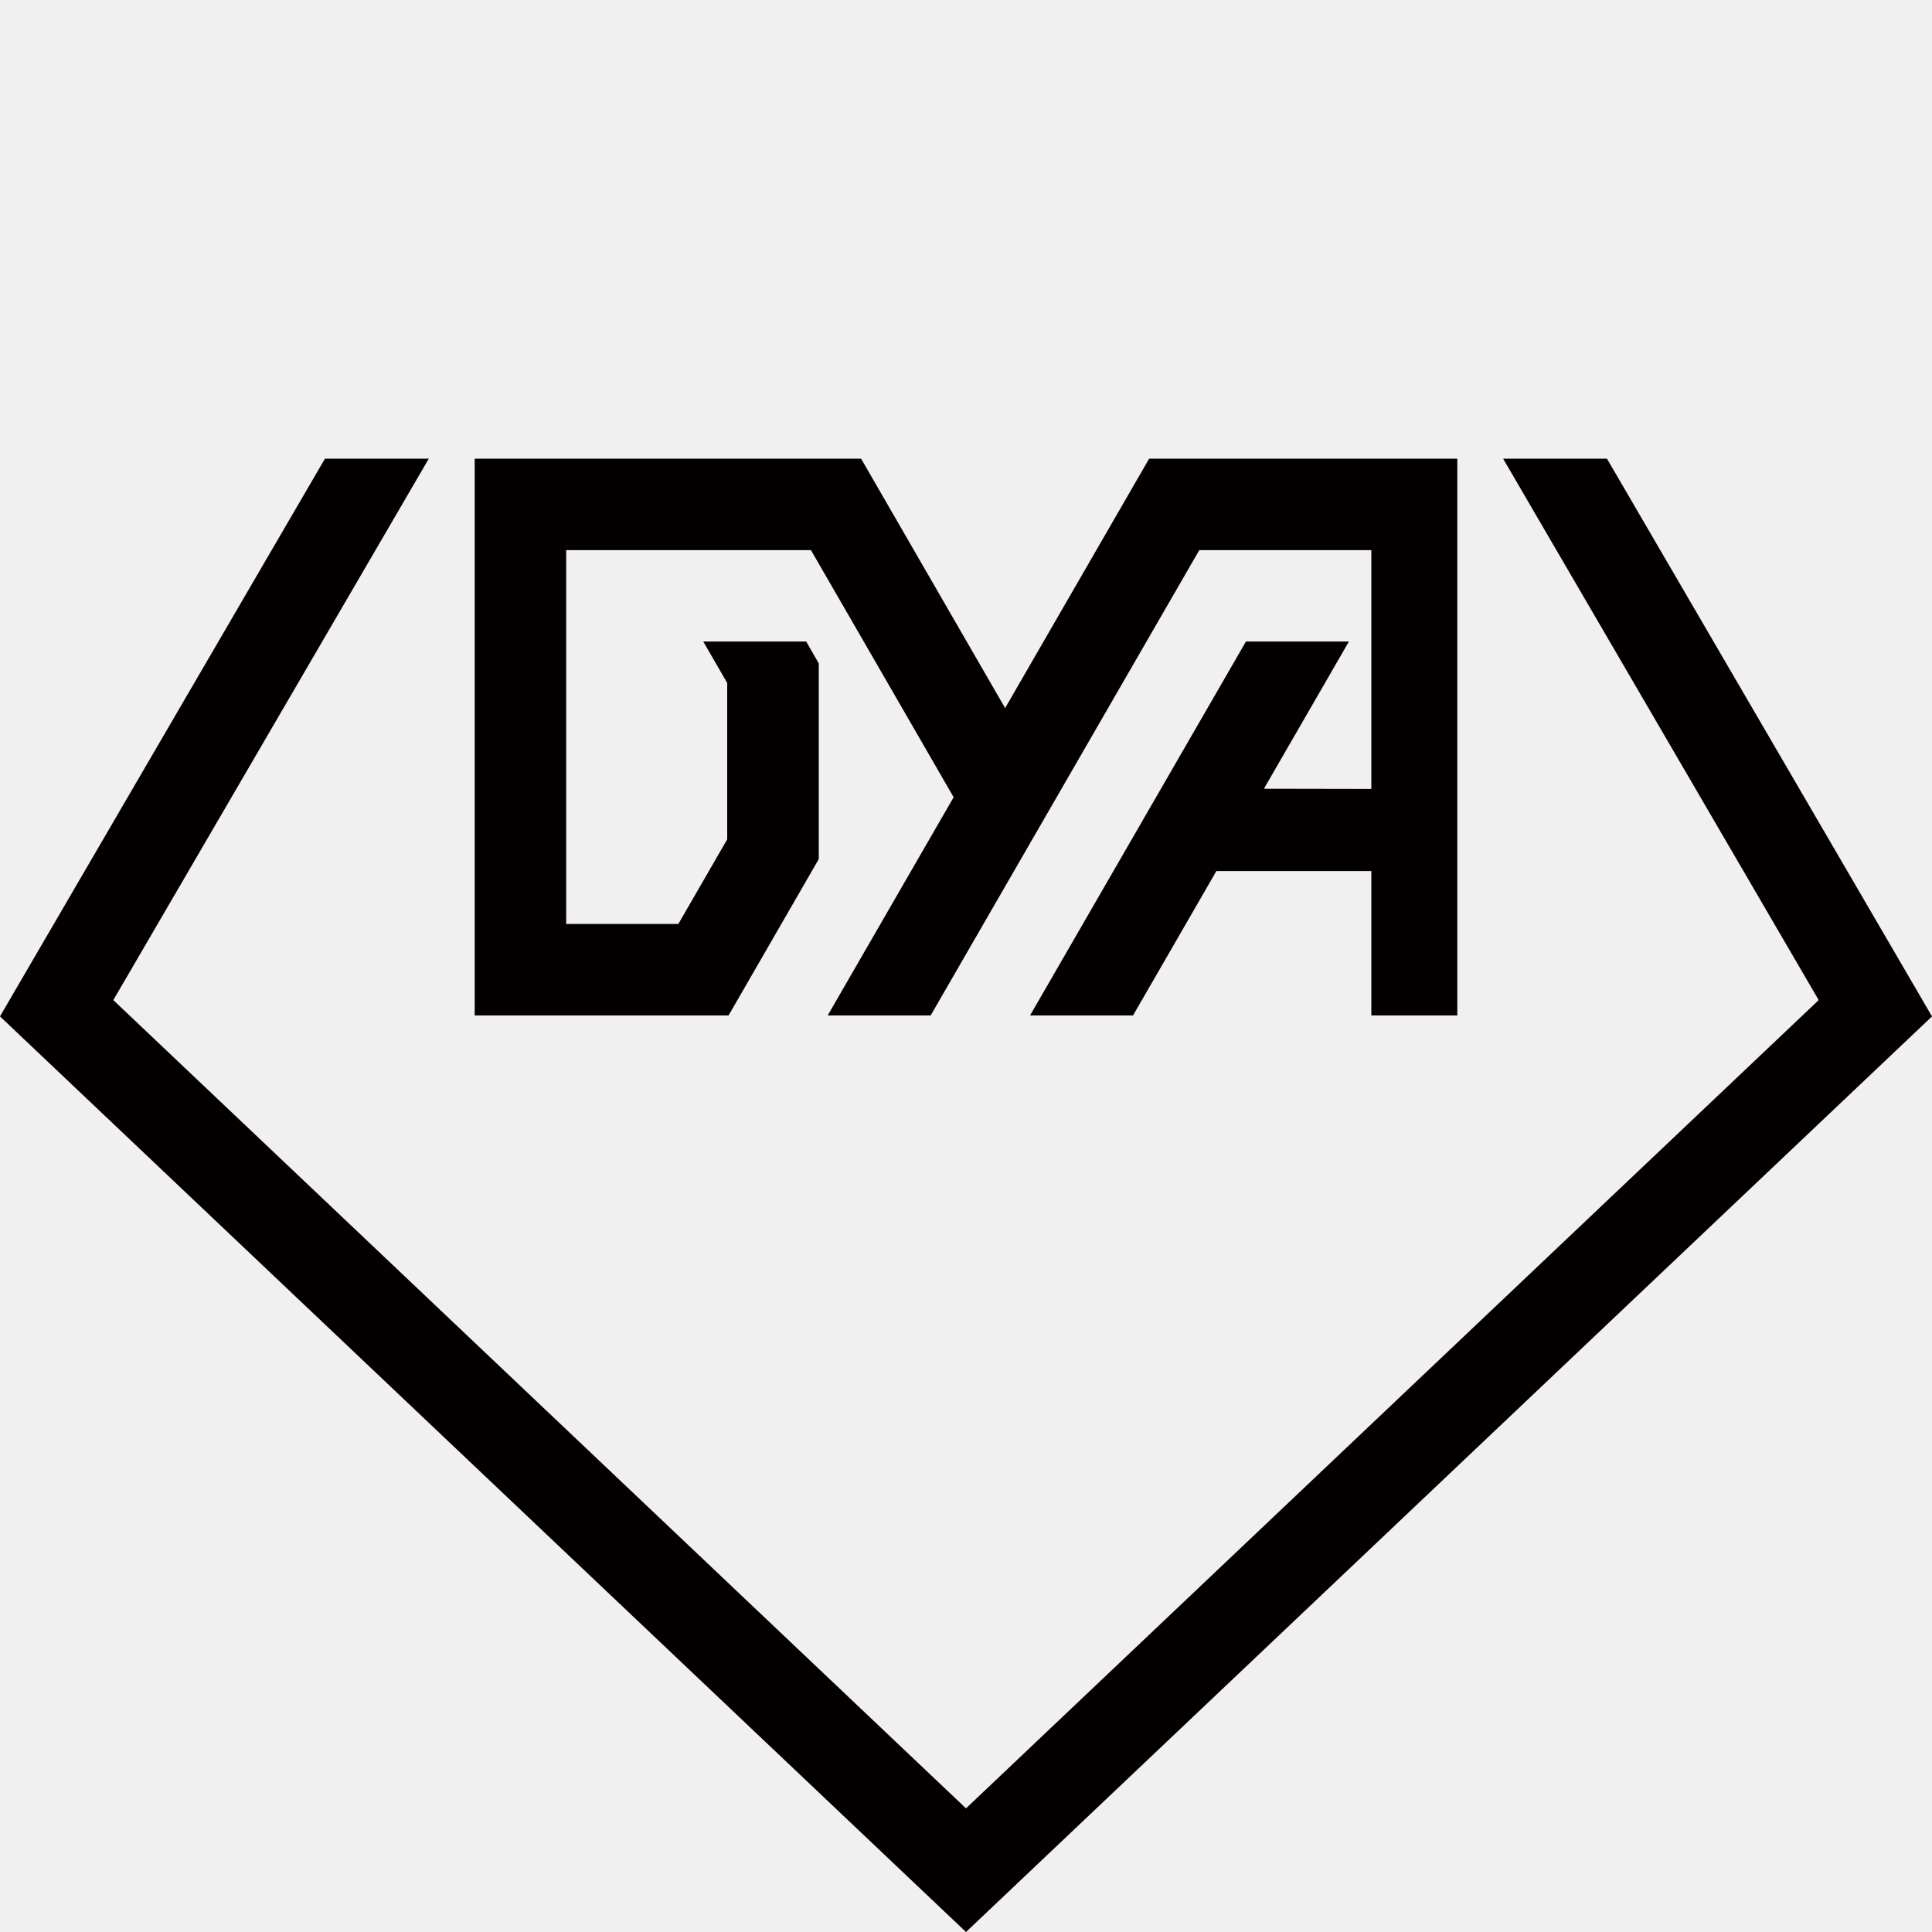
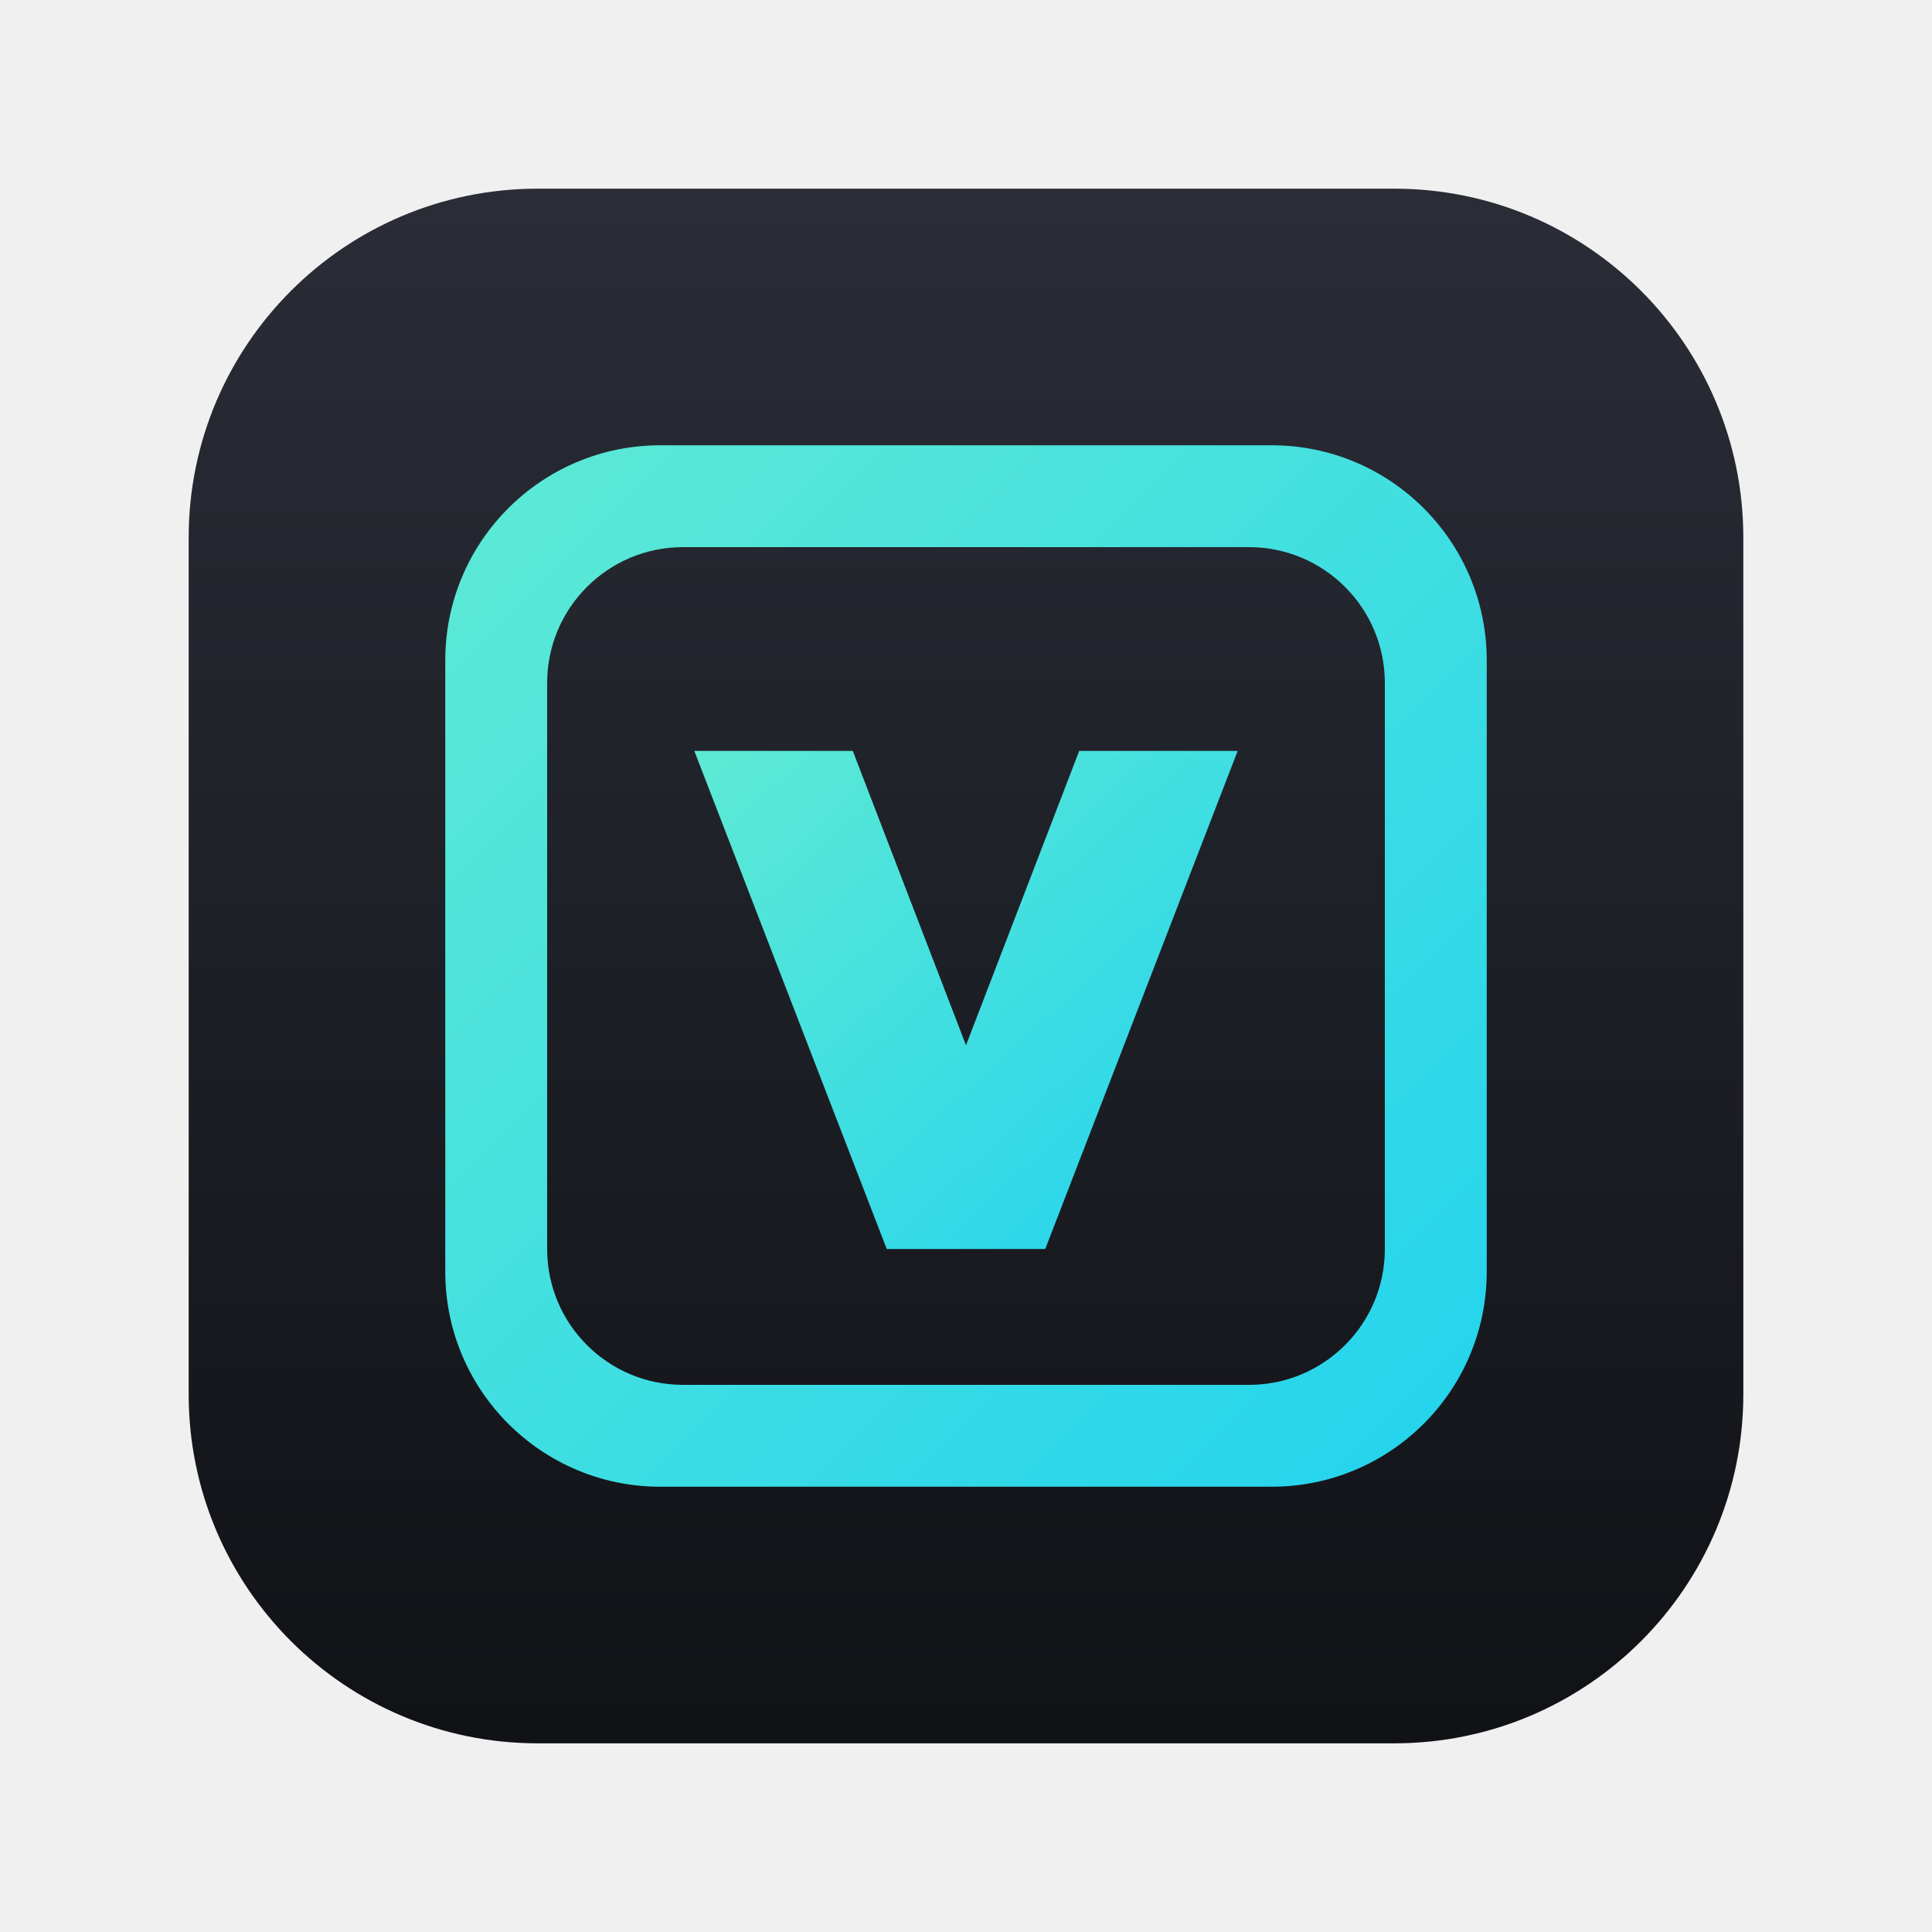
- <svg xmlns="http://www.w3.org/2000/svg" viewBox="0 0 200 200">
+ <svg xmlns="http://www.w3.org/2000/svg" viewBox="0 0 1024 1024" width="1024" height="1024">
  <defs>
-     <style>
-       polygon {
-         fill: #050000;
-       }
-       @media (prefers-color-scheme: dark) {
-         polygon {
-           fill: white;
- 	}
-       }
-     </style>
+     <linearGradient id="bg" x1="0" y1="0" x2="0" y2="1">
+       <stop offset="0" stop-color="#2a2d36" />
+       <stop offset="1" stop-color="#101216" />
+     </linearGradient>
+     <linearGradient id="fg" x1="0" y1="0" x2="1" y2="1">
+       <stop offset="0" stop-color="#5eead4" />
+       <stop offset="1" stop-color="#22d3ee" />
+     </linearGradient>
  </defs>
-   <polygon points="166.52 47.77 166.35 47.48 155.6 47.48 188.27 103.53 100 187.2 11.73 103.53 44.39 47.48 33.64 47.48 .23 104.82 0 105.22 99.6 199.62 100 200 200 105.22 166.52 47.77" />
-   <polygon points="84.76 88.93 84.76 68.68 83.46 66.41 74.08 66.41 74.08 66.41 72.8 66.41 75.28 70.7 75.28 86.89 70.22 95.65 58.61 95.65 58.61 56.95 83.95 56.95 98.72 82.53 85.68 105.12 96.34 105.12 124.15 56.95 141.96 56.95 141.96 81.67 130.84 81.65 139.64 66.41 128.98 66.41 106.63 105.12 117.29 105.12 125.92 90.17 141.96 90.17 141.96 105.12 150.86 105.12 150.86 47.48 118.96 47.48 104.05 73.3 89.14 47.48 49.14 47.48 49.14 105.12 75.42 105.12 84.76 88.93" />
+   <rect x="100" y="100" width="824" height="824" rx="185" fill="url(#bg)" />
+   <g transform="translate(212 212) scale(3)" fill="url(#fg)">
+     <path fill-rule="evenodd" d="M46 8h108a38 38 0 0 1 38 38v108a38 38 0 0 1-38 38H46a38 38 0 0 1-38-38V46A38 38 0 0 1 46 8Zm4 18a24 24 0 0 0-24 24v100a24 24 0 0 0 24 24h100a24 24 0 0 0 24-24V50a24 24 0 0 0-24-24Z" />
+     <path d="M52 62h28l20 52 20-52h28l-34 88H86Z" />
+   </g>
</svg>
